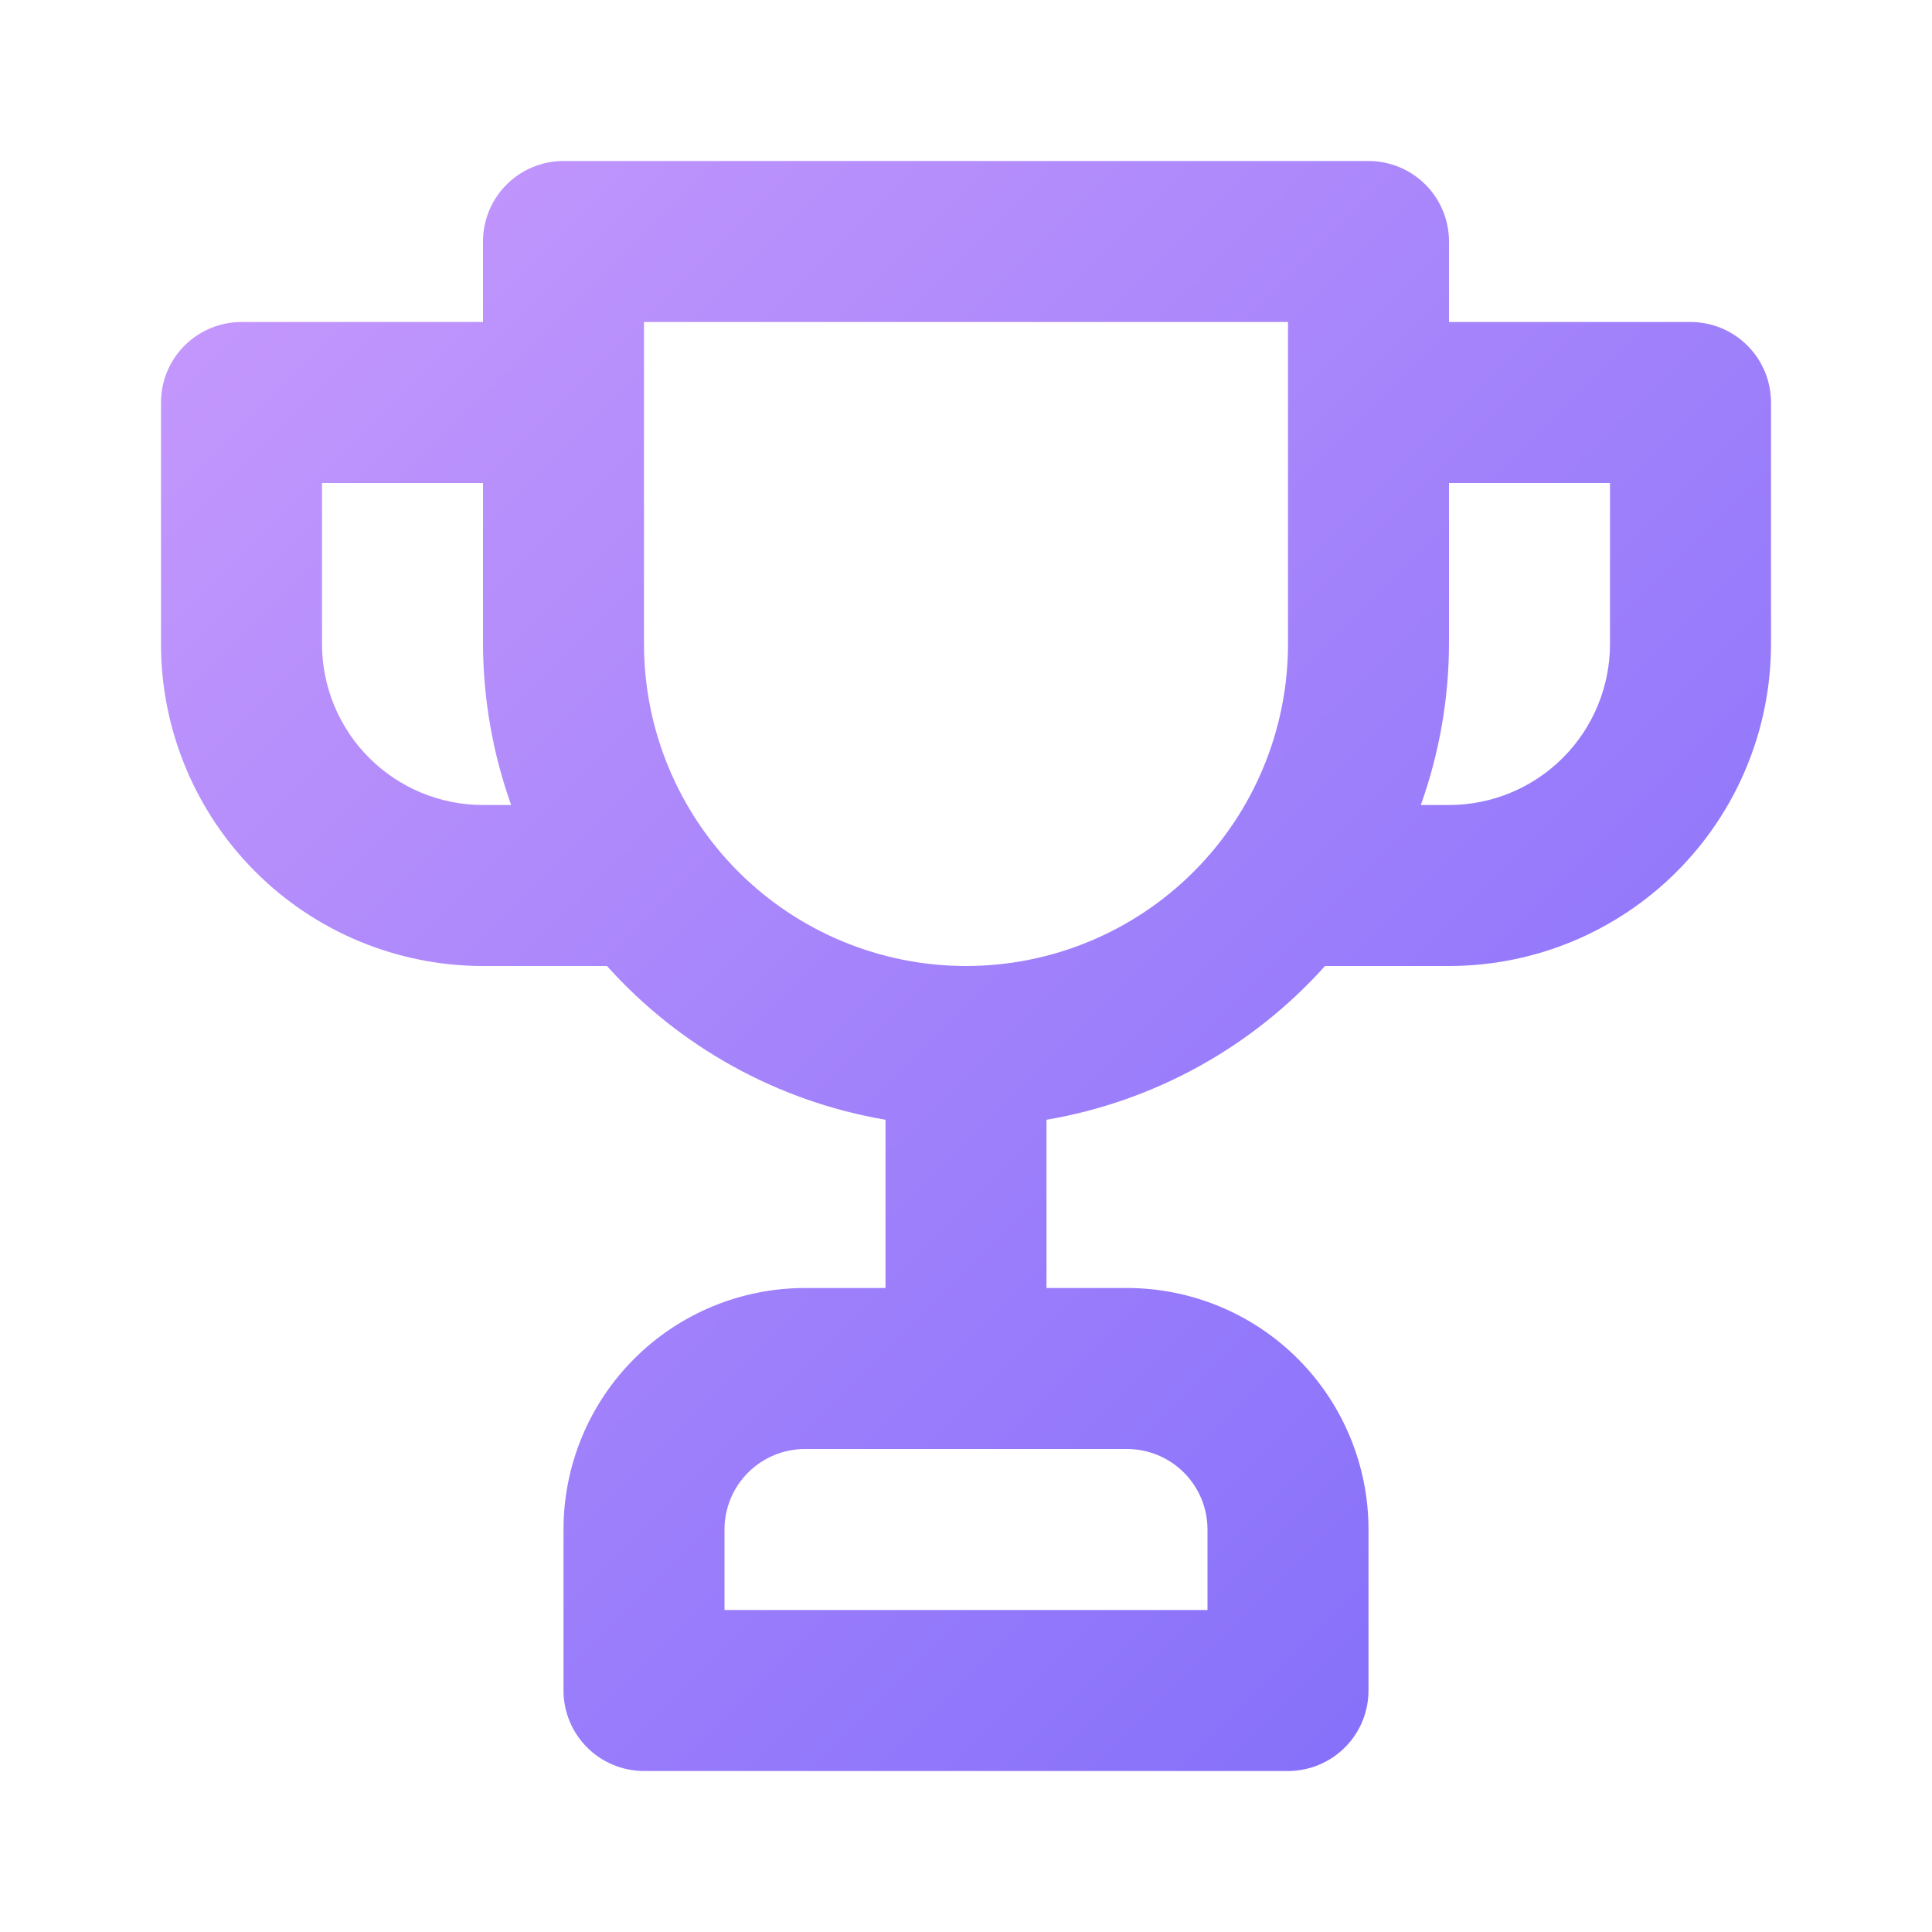
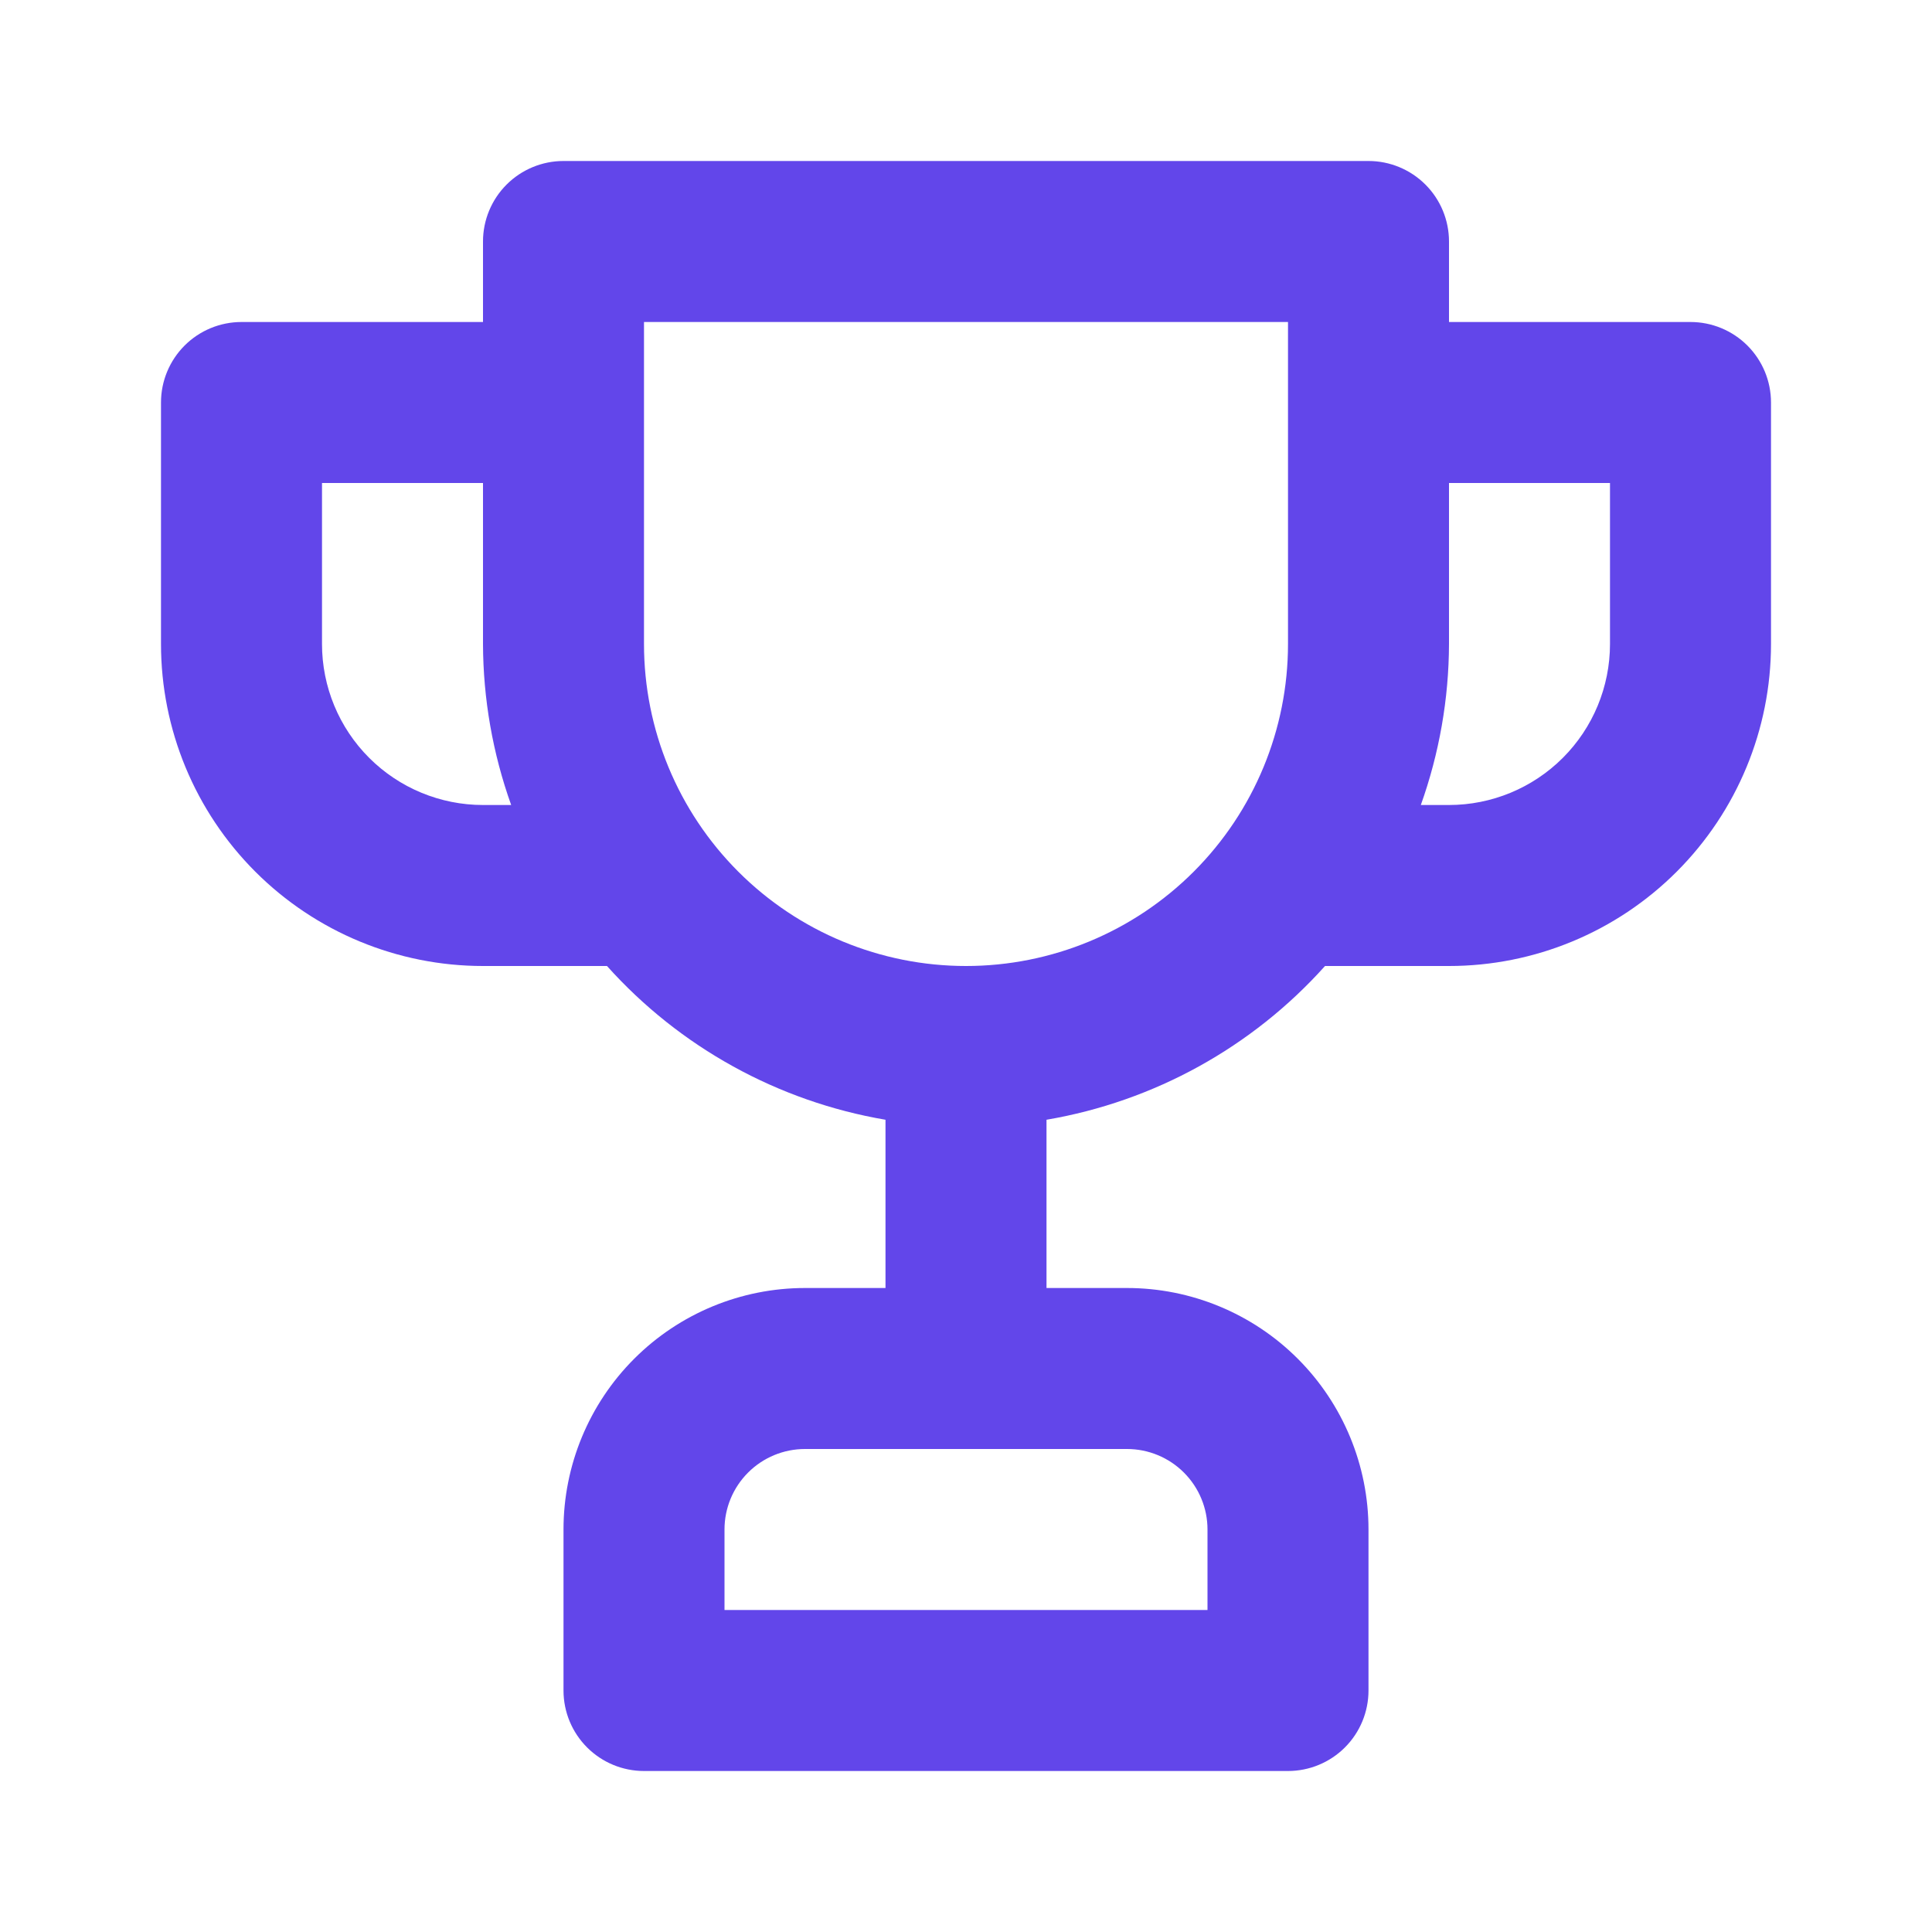
<svg xmlns="http://www.w3.org/2000/svg" width="220" height="220" viewBox="0 0 220 220" fill="none">
-   <defs>
-     <linearGradient id="grad" x1="0%" y1="0%" x2="100%" y2="100%">
-       <stop offset="0%" stop-color="#C89AFC" />
-       <stop offset="100%" stop-color="#7C6AFA" />
-     </linearGradient>
-   </defs>
-   <path d="M192.5 36.667H165V27.5C165 25.069 164.034 22.737 162.315 21.018C160.596 19.299 158.265 18.333 155.833 18.333H64.167C61.736 18.333 59.404 19.299 57.685 21.018C55.966 22.737 55 25.069 55 27.5V36.667H27.5C25.069 36.667 22.737 37.632 21.018 39.351C19.299 41.071 18.333 43.402 18.333 45.833V73.333C18.333 83.058 22.197 92.384 29.073 99.26C35.949 106.137 45.275 110 55 110H69.117C77.408 119.25 88.587 125.421 100.833 127.508V146.667H91.667C84.373 146.667 77.379 149.564 72.221 154.721C67.064 159.878 64.167 166.873 64.167 174.167V192.5C64.167 194.931 65.132 197.263 66.852 198.982C68.571 200.701 70.902 201.667 73.333 201.667H146.667C149.098 201.667 151.429 200.701 153.149 198.982C154.868 197.263 155.833 194.931 155.833 192.5V174.167C155.833 166.873 152.936 159.878 147.779 154.721C142.622 149.564 135.627 146.667 128.333 146.667H119.167V127.508C131.413 125.421 142.592 119.25 150.883 110H165C174.725 110 184.051 106.137 190.927 99.26C197.804 92.384 201.667 83.058 201.667 73.333V45.833C201.667 43.402 200.701 41.071 198.982 39.351C197.263 37.632 194.931 36.667 192.5 36.667ZM55 91.667C50.138 91.667 45.475 89.735 42.036 86.297C38.598 82.859 36.667 78.196 36.667 73.333V55H55V73.333C55.02 79.582 56.105 85.782 58.208 91.667H55ZM128.333 165C130.765 165 133.096 165.966 134.815 167.685C136.534 169.404 137.5 171.735 137.5 174.167V183.333H82.5V174.167C82.5 171.735 83.466 169.404 85.185 167.685C86.904 165.966 89.236 165 91.667 165H128.333ZM146.667 73.333C146.667 83.058 142.804 92.384 135.927 99.26C129.051 106.137 119.725 110 110 110C100.275 110 90.949 106.137 84.073 99.26C77.197 92.384 73.333 83.058 73.333 73.333V36.667H146.667V73.333ZM183.333 73.333C183.333 78.196 181.402 82.859 177.964 86.297C174.525 89.735 169.862 91.667 165 91.667H161.792C163.895 85.782 164.98 79.582 165 73.333V55H183.333V73.333Z" fill="url(#grad)" />
+   <path d="M192.5 36.667H165V27.5C165 25.069 164.034 22.737 162.315 21.018C160.596 19.299 158.265 18.333 155.833 18.333H64.167C61.736 18.333 59.404 19.299 57.685 21.018C55.966 22.737 55 25.069 55 27.5V36.667H27.5C25.069 36.667 22.737 37.632 21.018 39.351C19.299 41.071 18.333 43.402 18.333 45.833V73.333C18.333 83.058 22.197 92.384 29.073 99.26C35.949 106.137 45.275 110 55 110H69.117C77.408 119.25 88.587 125.421 100.833 127.508V146.667H91.667C84.373 146.667 77.379 149.564 72.221 154.721C67.064 159.878 64.167 166.873 64.167 174.167V192.5C64.167 194.931 65.132 197.263 66.852 198.982C68.571 200.701 70.902 201.667 73.333 201.667H146.667C149.098 201.667 151.429 200.701 153.149 198.982C154.868 197.263 155.833 194.931 155.833 192.5V174.167C155.833 166.873 152.936 159.878 147.779 154.721C142.622 149.564 135.627 146.667 128.333 146.667H119.167V127.508C131.413 125.421 142.592 119.25 150.883 110H165C174.725 110 184.051 106.137 190.927 99.26C197.804 92.384 201.667 83.058 201.667 73.333V45.833C201.667 43.402 200.701 41.071 198.982 39.351C197.263 37.632 194.931 36.667 192.5 36.667ZM55 91.667C50.138 91.667 45.475 89.735 42.036 86.297C38.598 82.859 36.667 78.196 36.667 73.333V55H55V73.333C55.02 79.582 56.105 85.782 58.208 91.667H55ZM128.333 165C130.765 165 133.096 165.966 134.815 167.685C136.534 169.404 137.5 171.735 137.5 174.167V183.333H82.5V174.167C82.5 171.735 83.466 169.404 85.185 167.685C86.904 165.966 89.236 165 91.667 165H128.333ZM146.667 73.333C146.667 83.058 142.804 92.384 135.927 99.26C129.051 106.137 119.725 110 110 110C100.275 110 90.949 106.137 84.073 99.26C77.197 92.384 73.333 83.058 73.333 73.333V36.667H146.667V73.333ZM183.333 73.333C183.333 78.196 181.402 82.859 177.964 86.297C174.525 89.735 169.862 91.667 165 91.667H161.792C163.895 85.782 164.98 79.582 165 73.333V55H183.333V73.333Z" fill="#6246EA" />
</svg>
